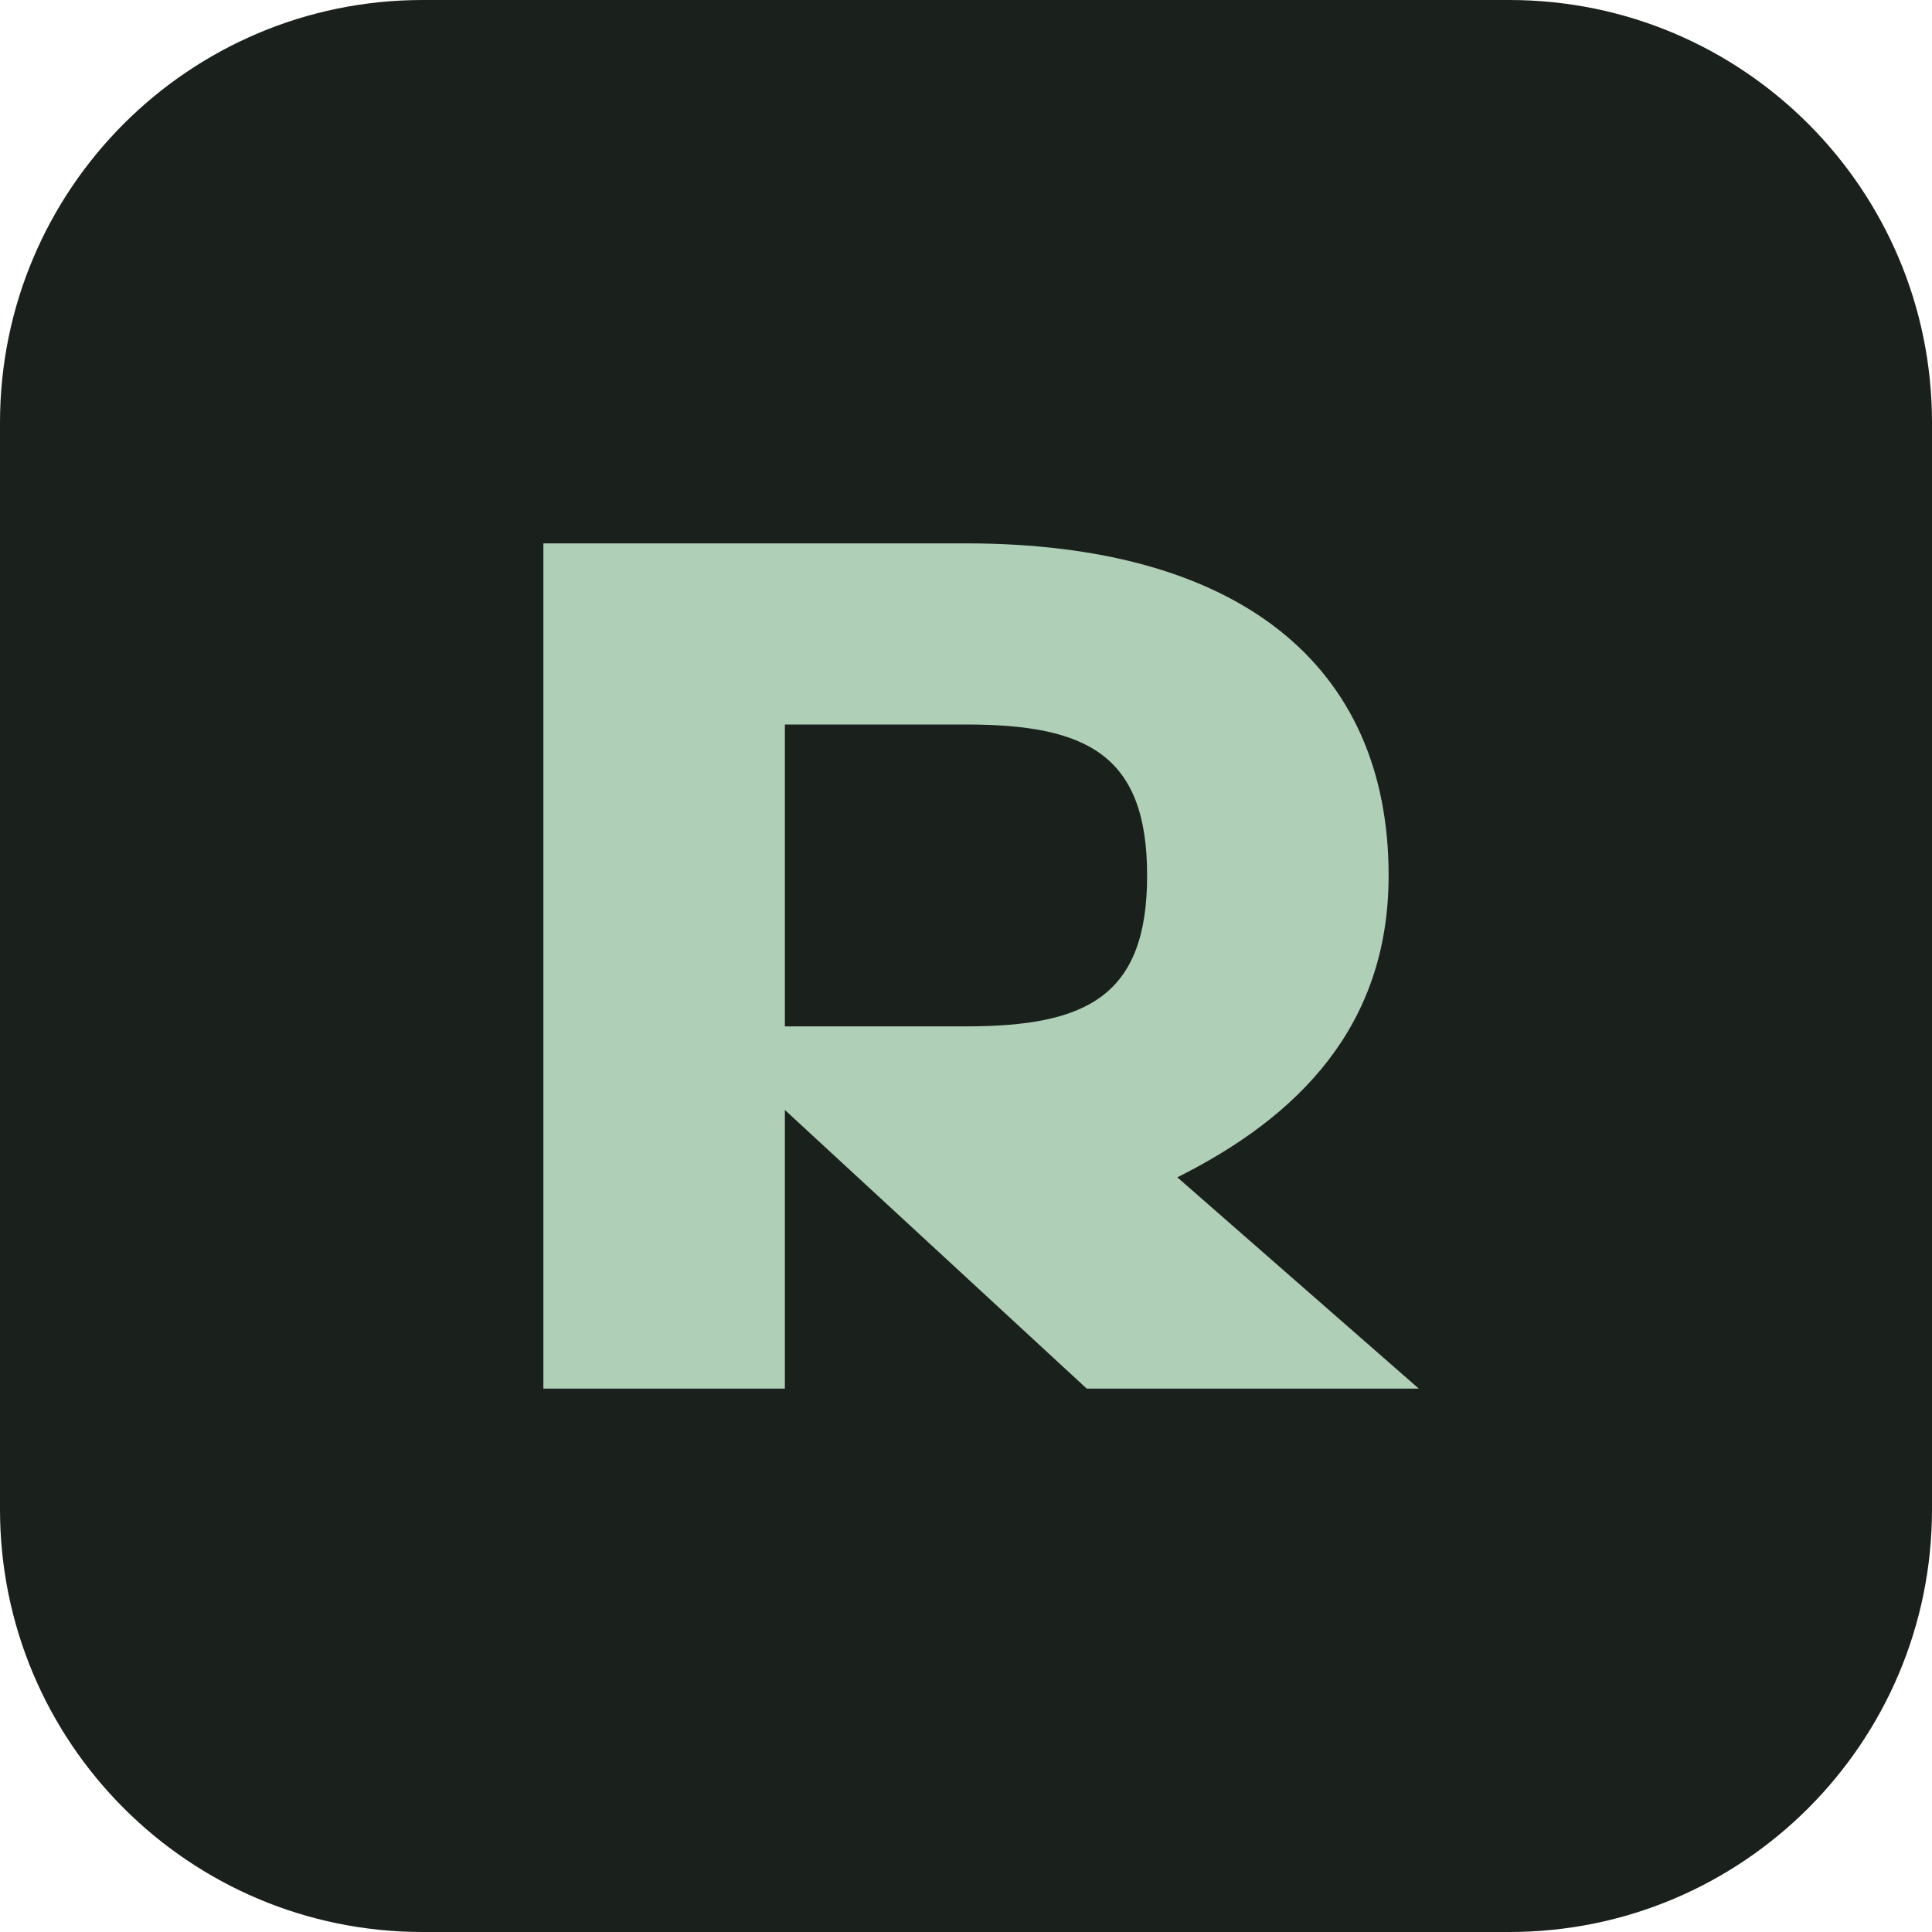
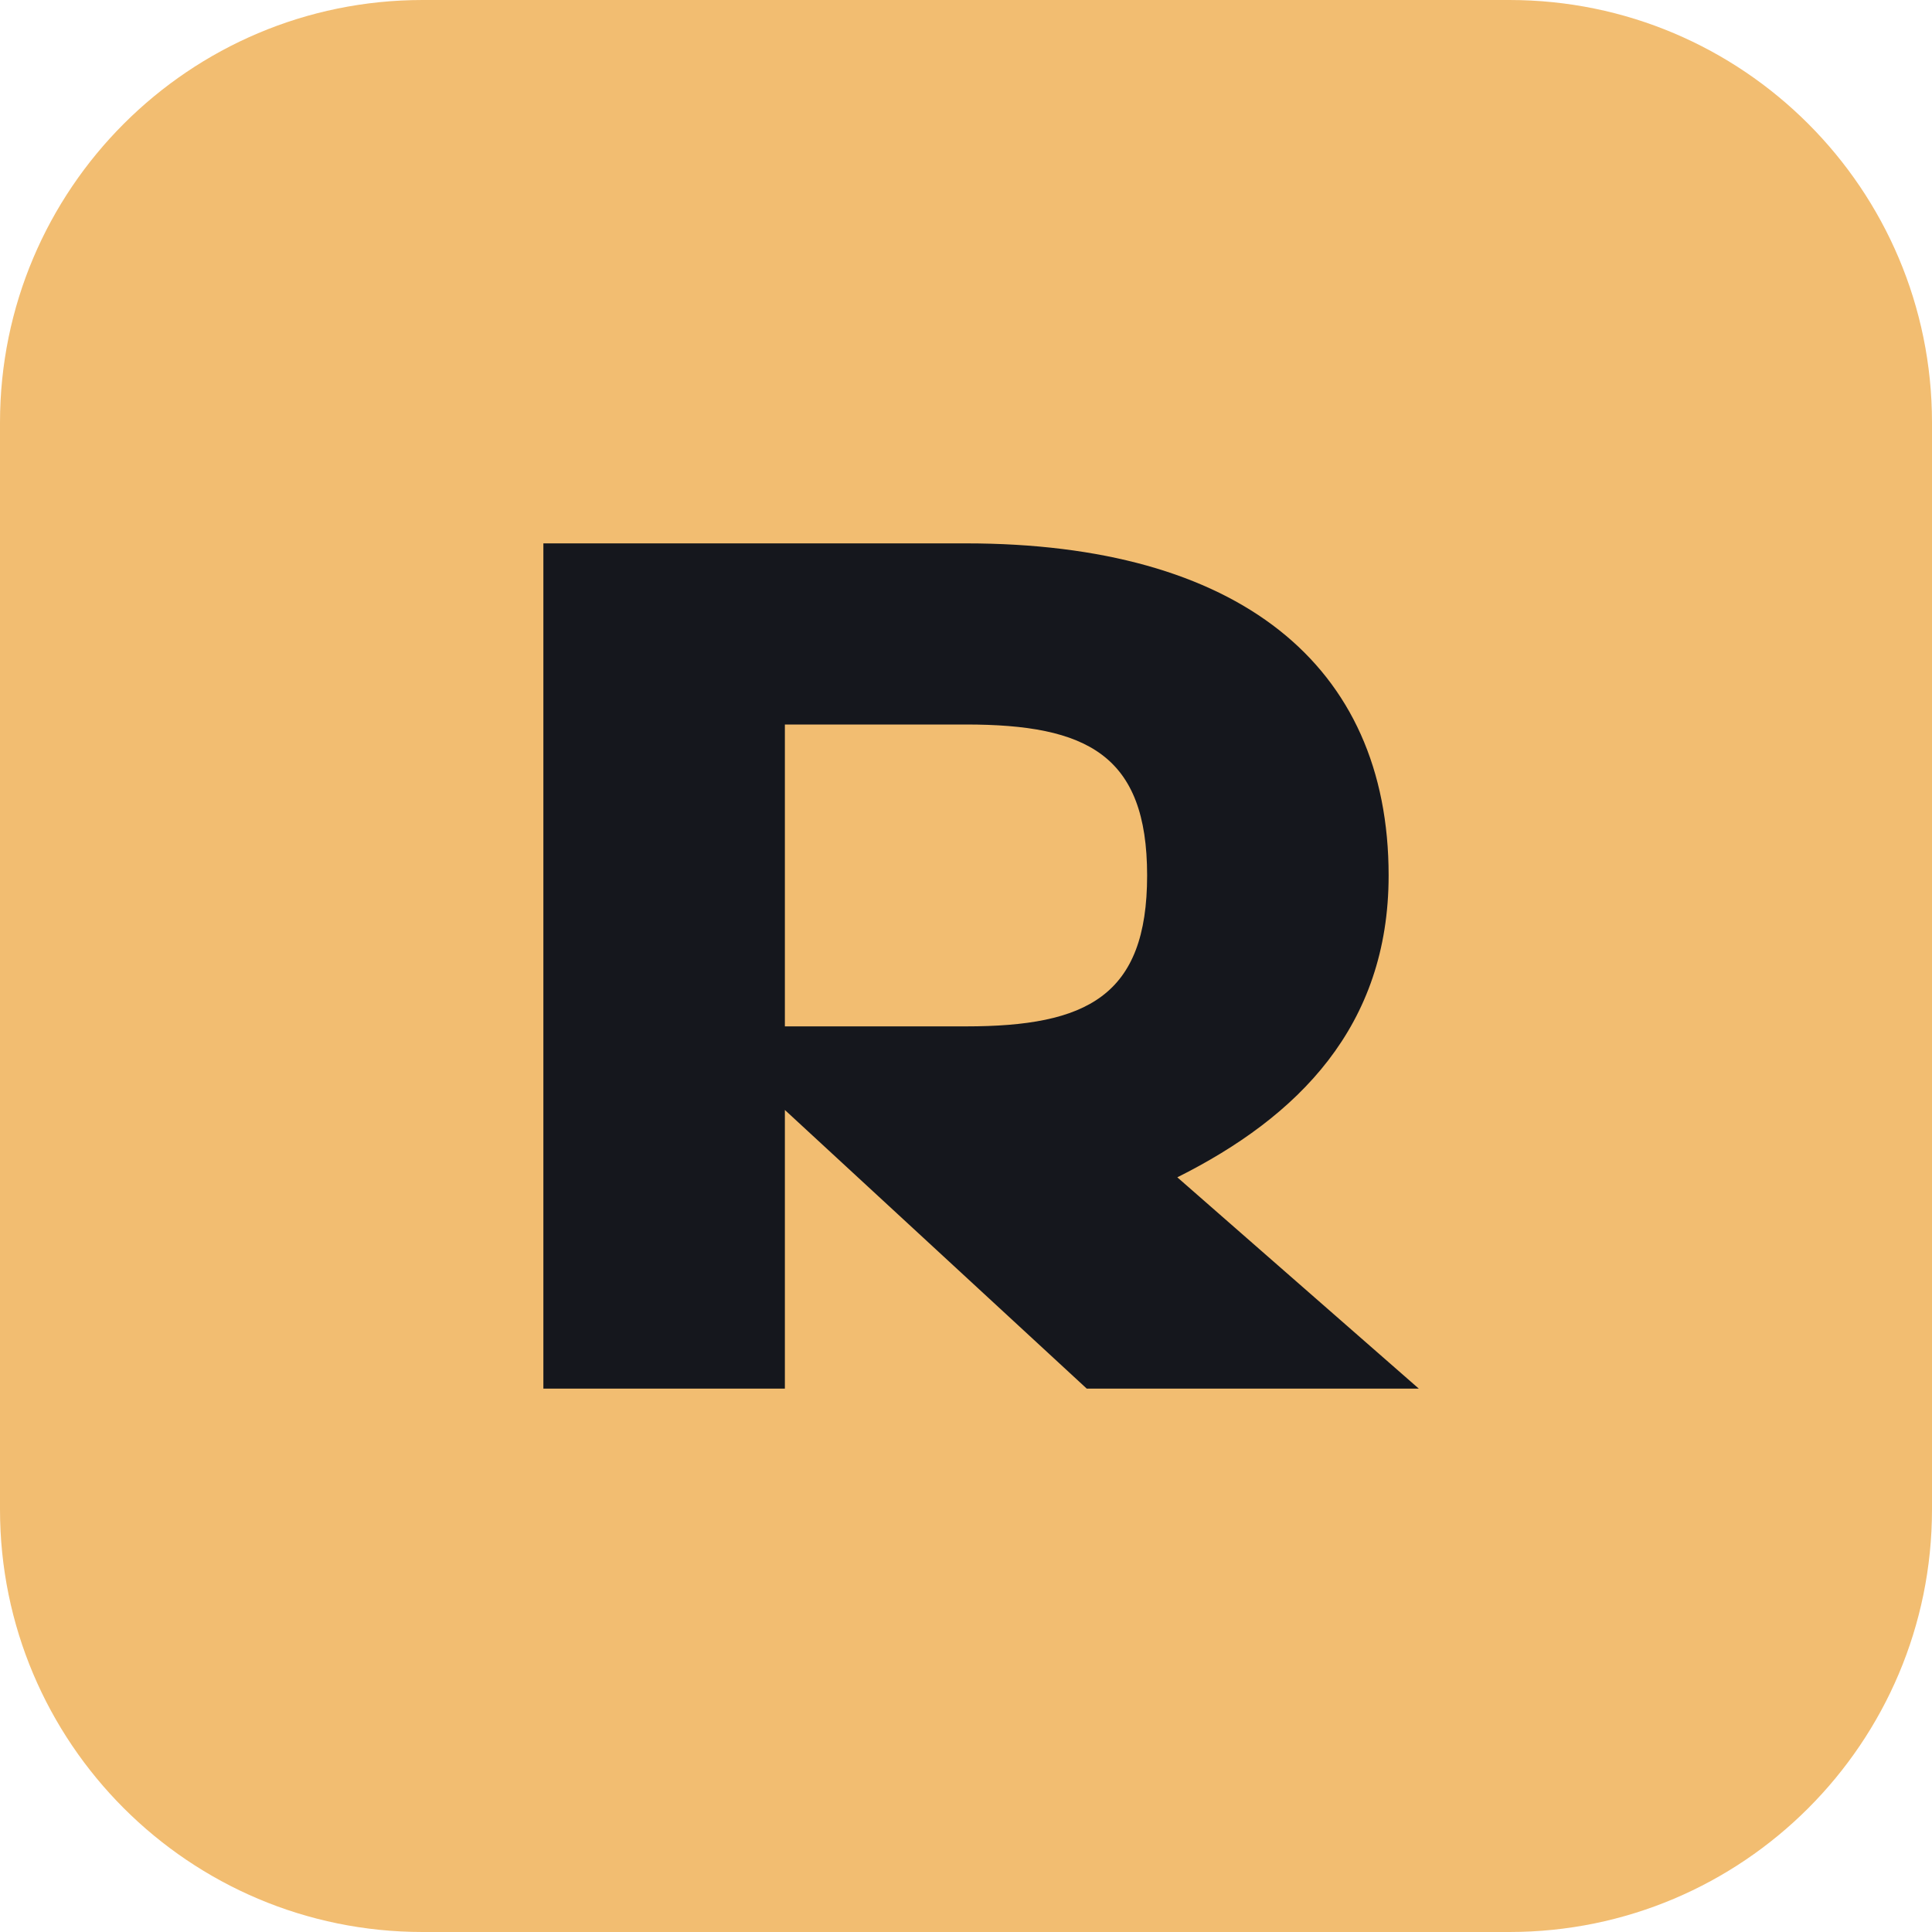
<svg xmlns="http://www.w3.org/2000/svg" viewBox="0 0 64 64">
-   <rect width="64" height="64" rx="14" fill="#1a211c" />
-   <path d="M18 46V18h14c9 0 14 4 14 11 0 5-3 8-7 10l8 7H36L23 34h9c4 0 6-1 6-5s-2-5-6-5h-6v22Z" fill="#b0cfb7" />
+   <rect width="64" height="64" rx="14" fill="#f2bd71" />
+   <path d="M18 46V18h14c9 0 14 4 14 11 0 5-3 8-7 10l8 7H36L23 34h9c4 0 6-1 6-5s-2-5-6-5h-6v22Z" fill="#15171d" />
</svg>
